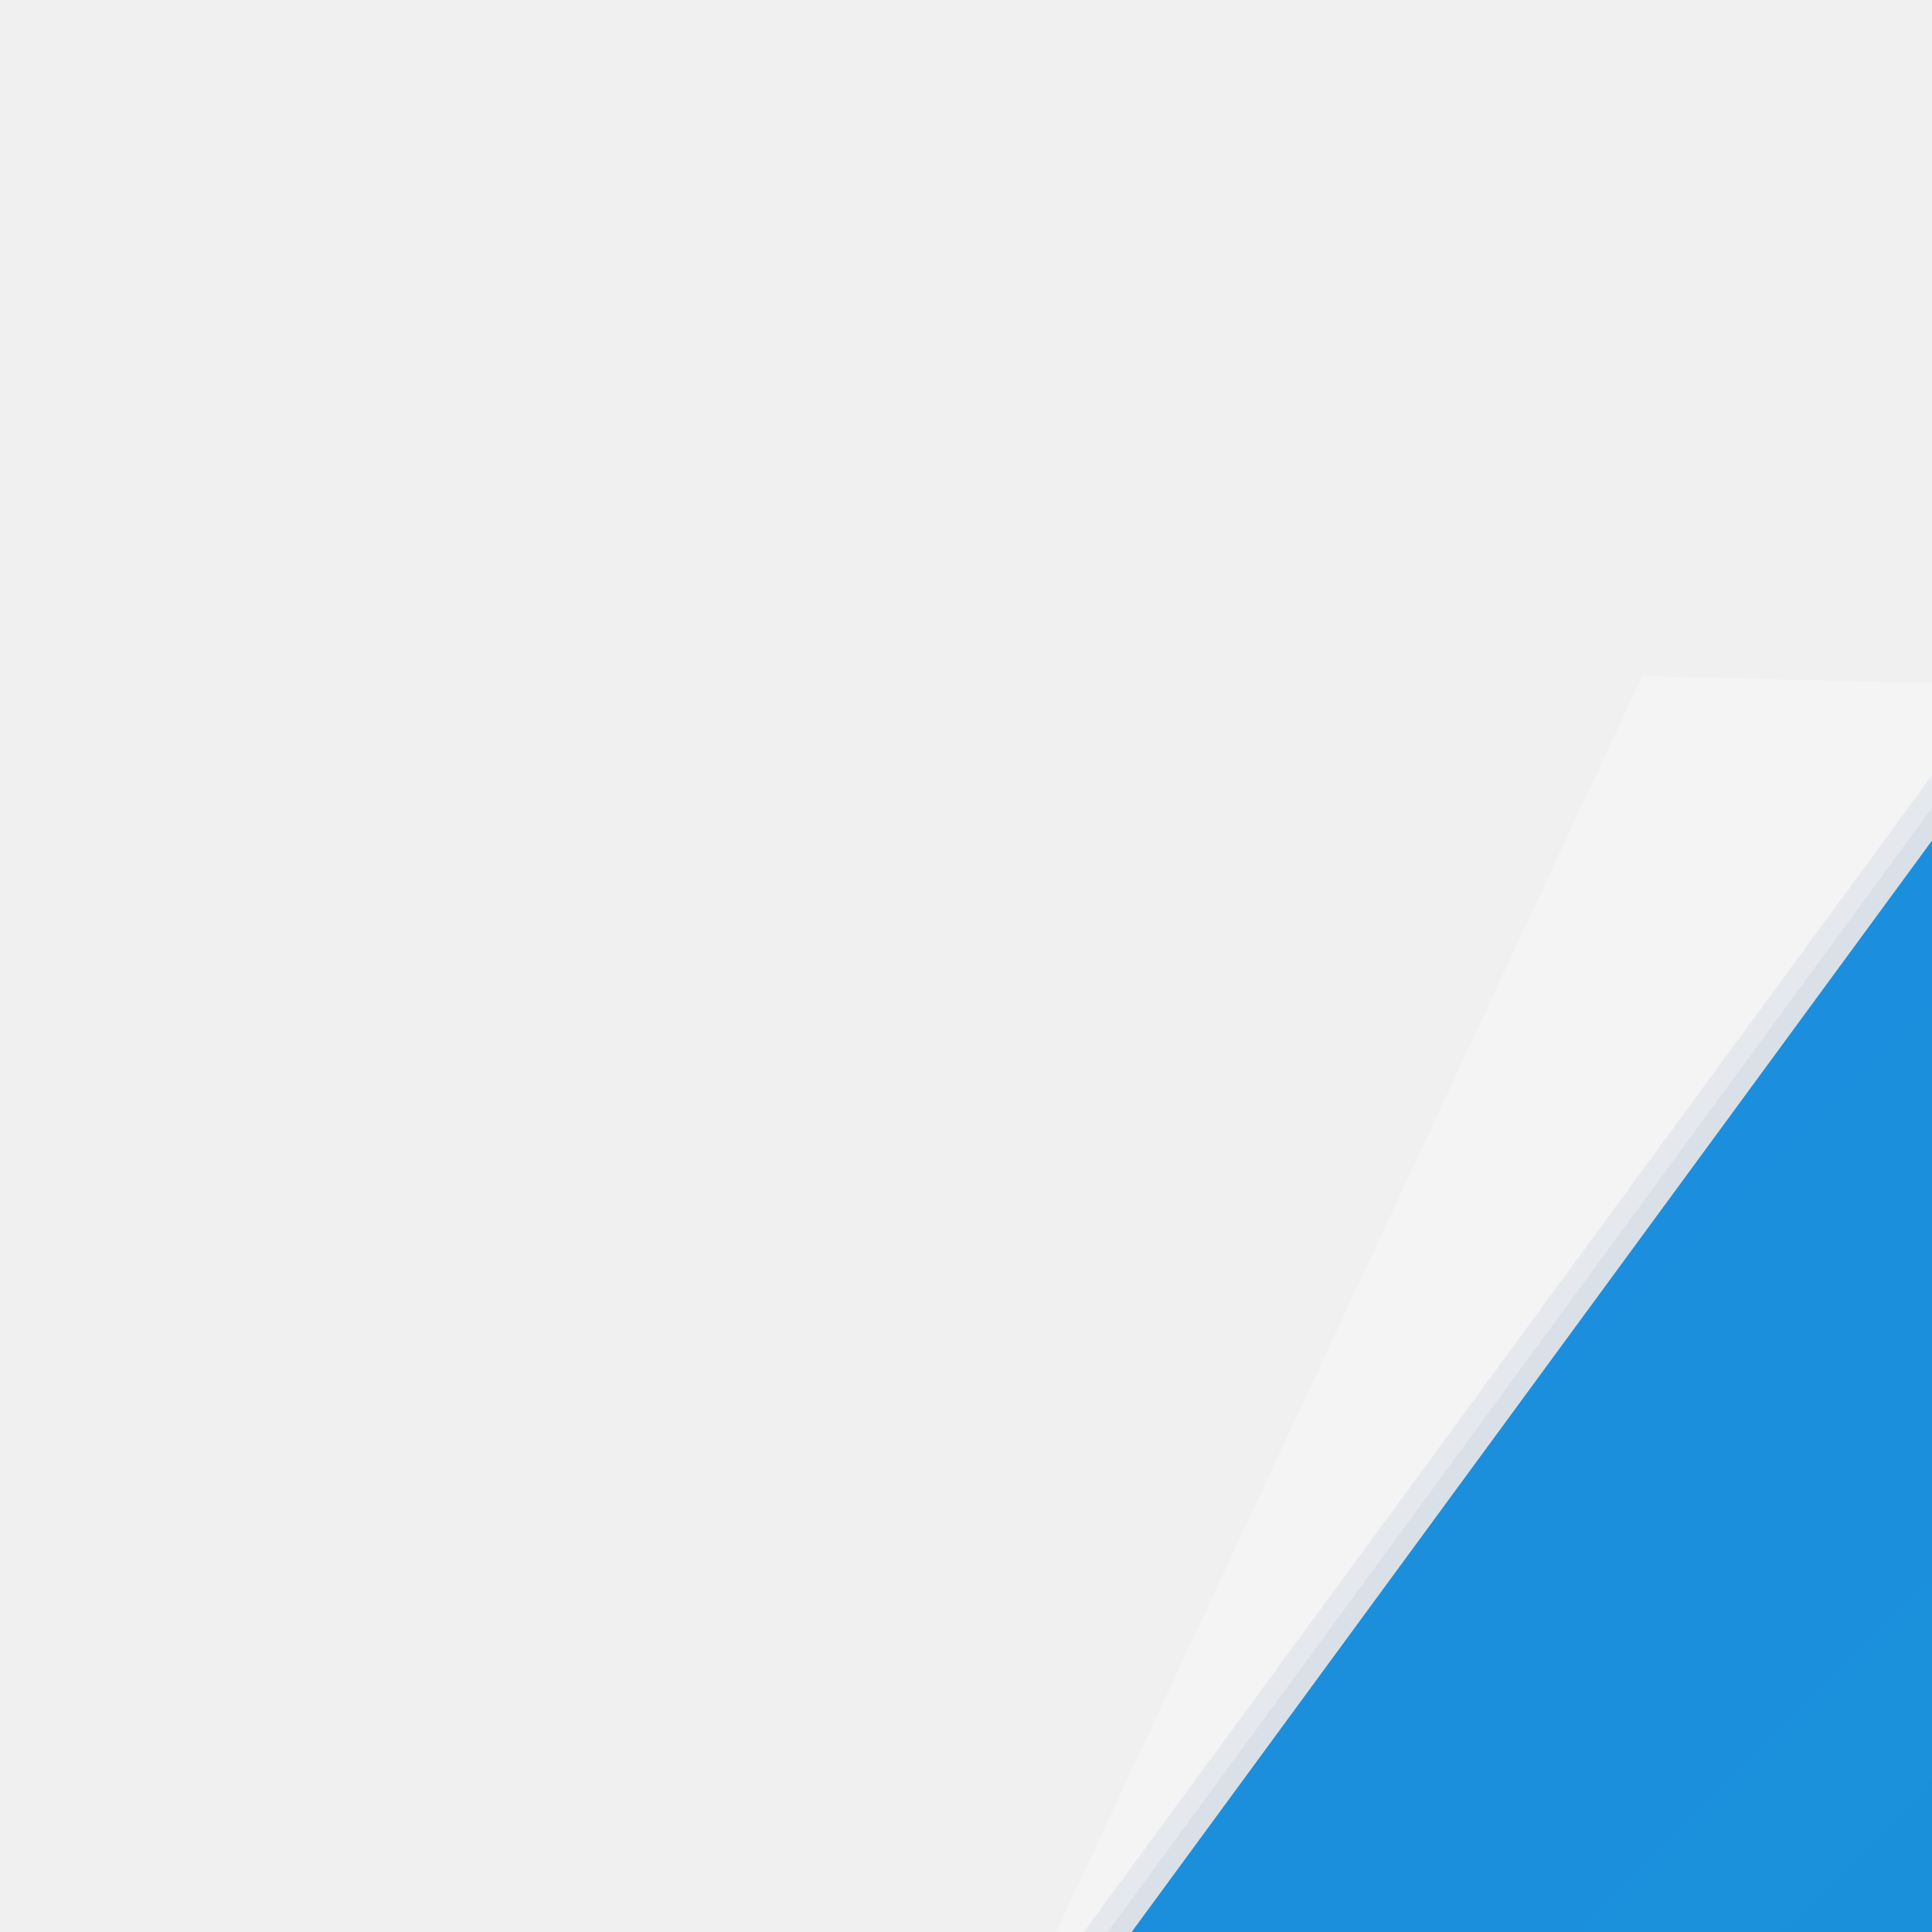
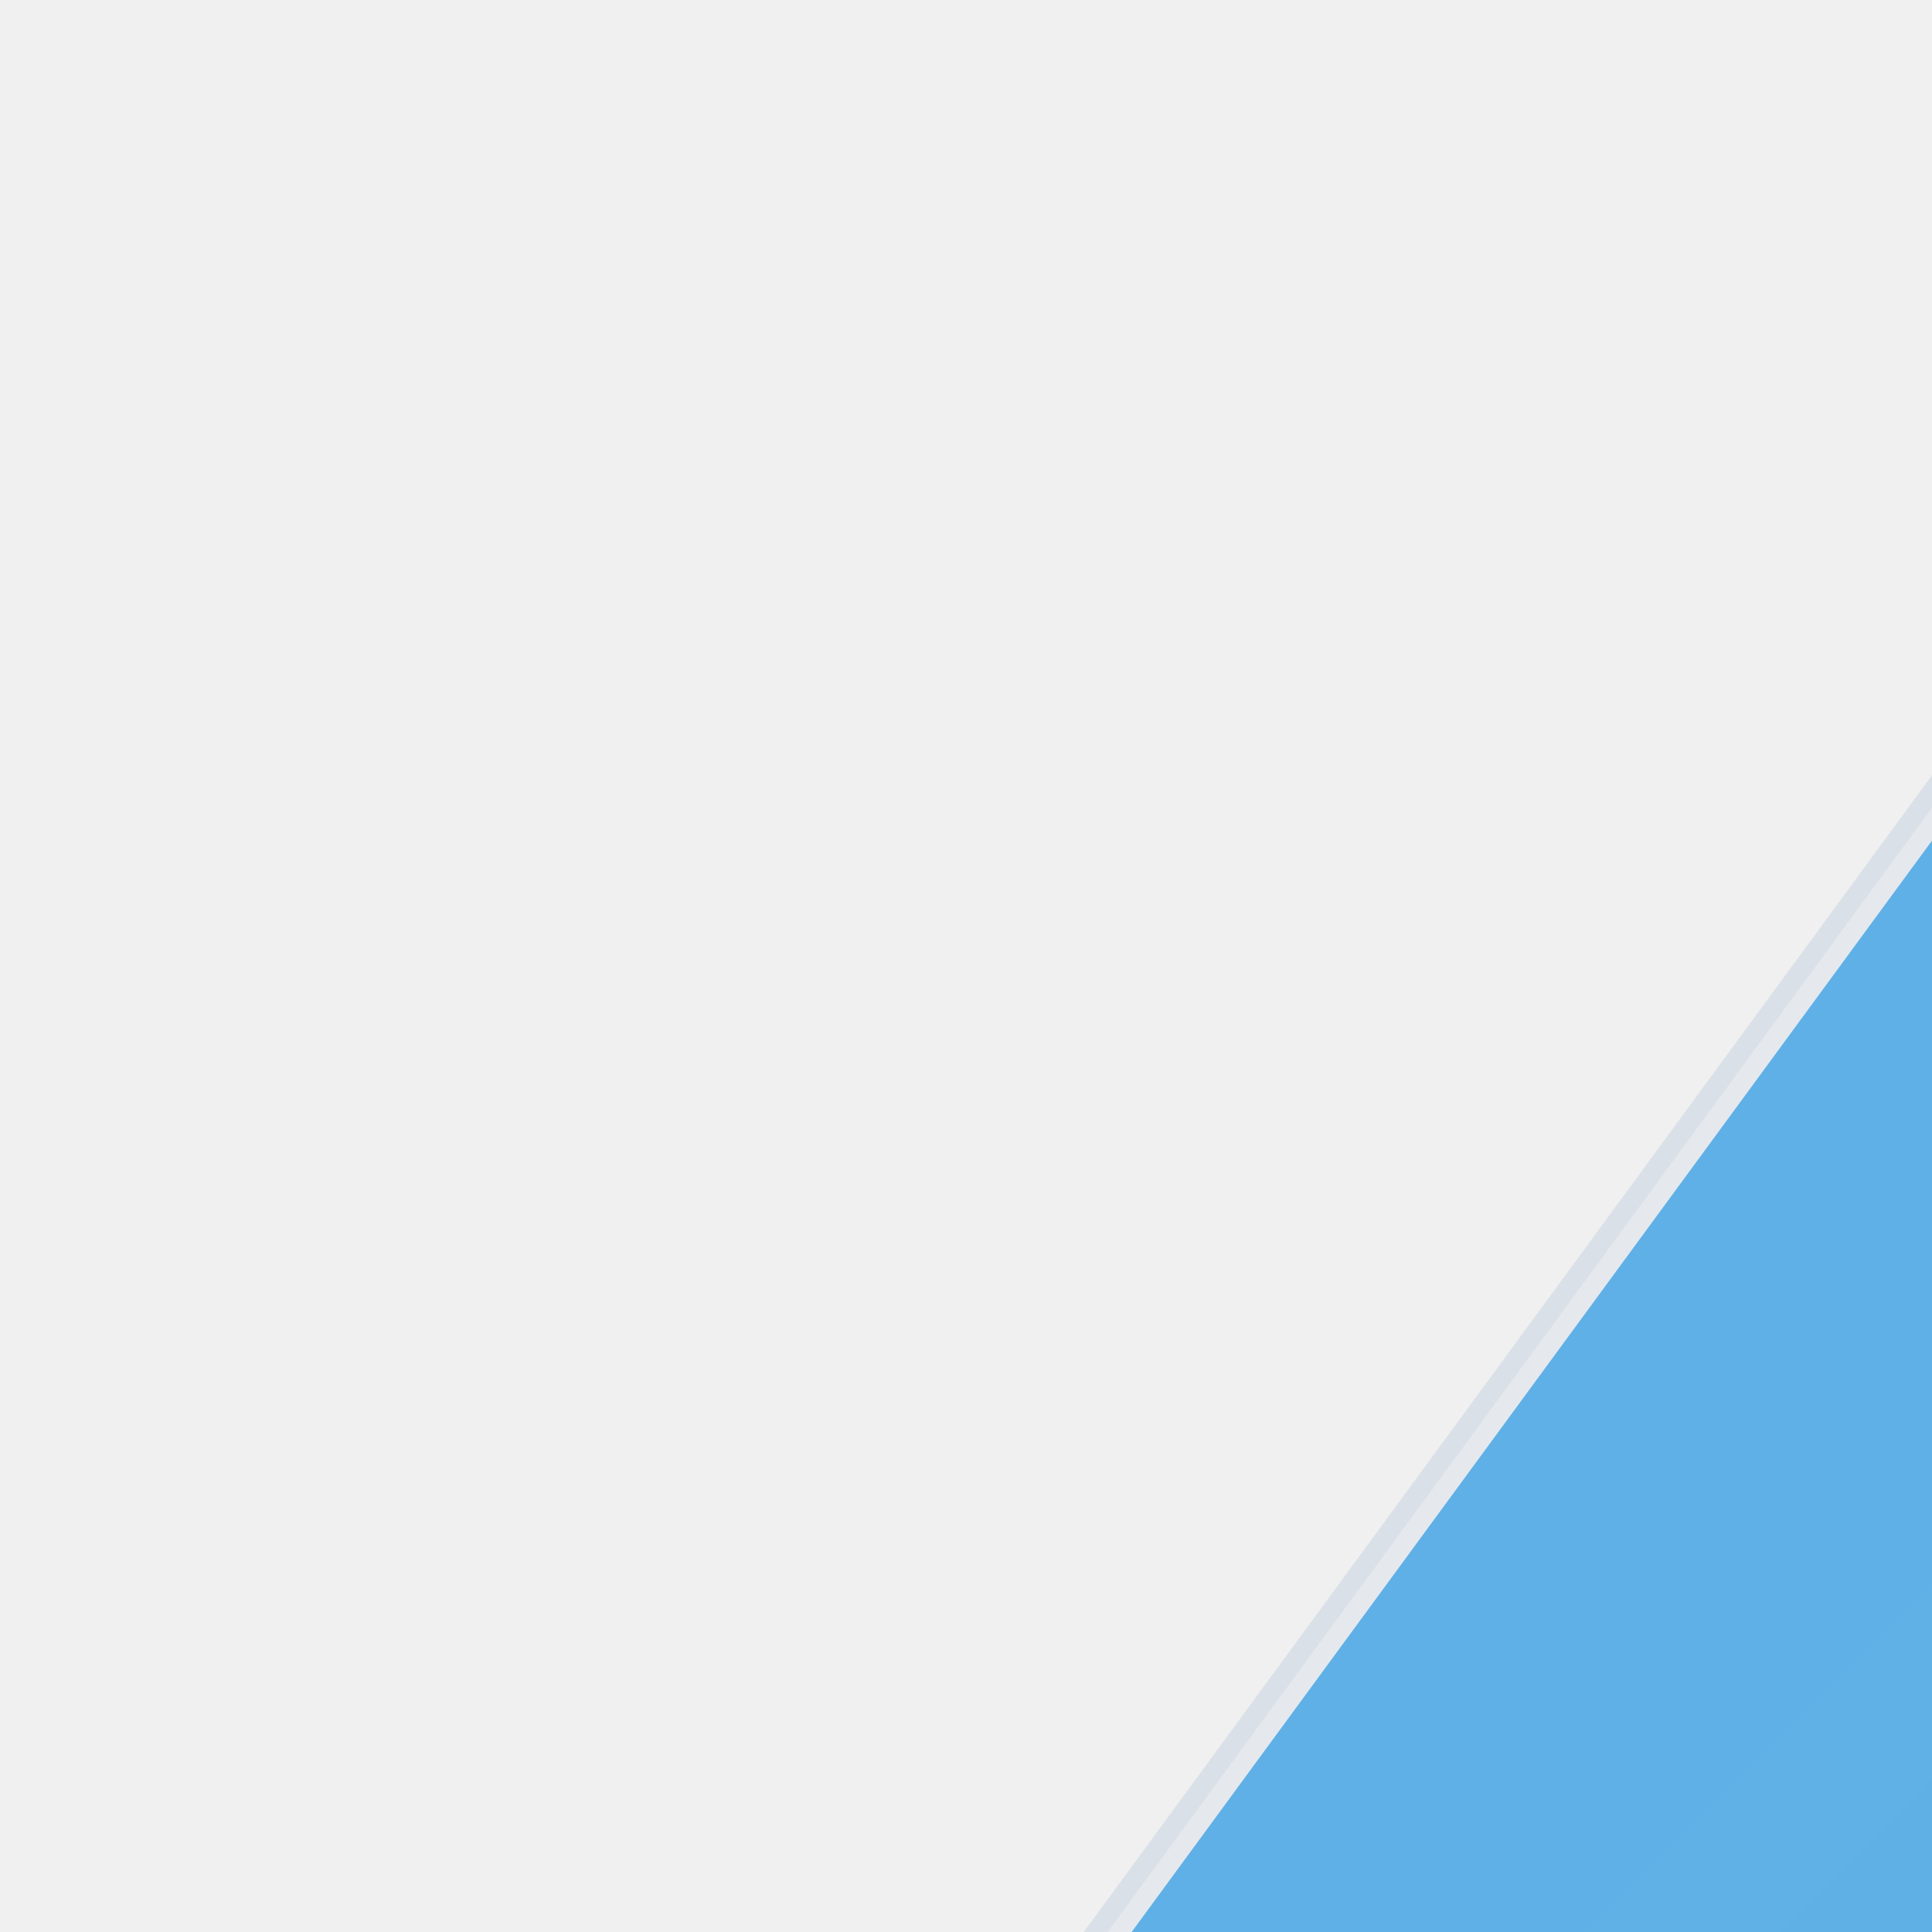
<svg xmlns="http://www.w3.org/2000/svg" width="100" height="100" viewBox="0 0 100 100" fill="none">
  <defs>
    <linearGradient id="grad1" x1="0%" y1="0%" x2="100%" y2="100%">
      <stop offset="0%" style="stop-color:hsl(205, 79%, 49%);stop-opacity:1" />
      <stop offset="100%" style="stop-color:hsl(160, 60%, 45%);stop-opacity:1" />
    </linearGradient>
    <linearGradient id="grad2" x1="0%" y1="0%" x2="100%" y2="100%">
      <stop offset="0%" style="stop-color:hsl(25, 95%, 53%);stop-opacity:1" />
      <stop offset="100%" style="stop-color:hsl(205, 79%, 49%);stop-opacity:1" />
    </linearGradient>
  </defs>
  <path d="M50 110 L105 35 L105 75 L50 905 L805 75 L805 35 Z" fill="url(#grad1)" stroke="hsl(210, 20%, 88%)" stroke-width="2" />
-   <path d="M50 110 L105 35 L500 45 L85 35 Z" fill="rgba(255,255,255,0.3)" />
+   <path d="M50 110 L105 35 L500 45 L805 305 Z" fill="rgba(255,255,255,0.3)" />
  <circle cx="500" cy="500" r="8" fill="white" />
</svg>
